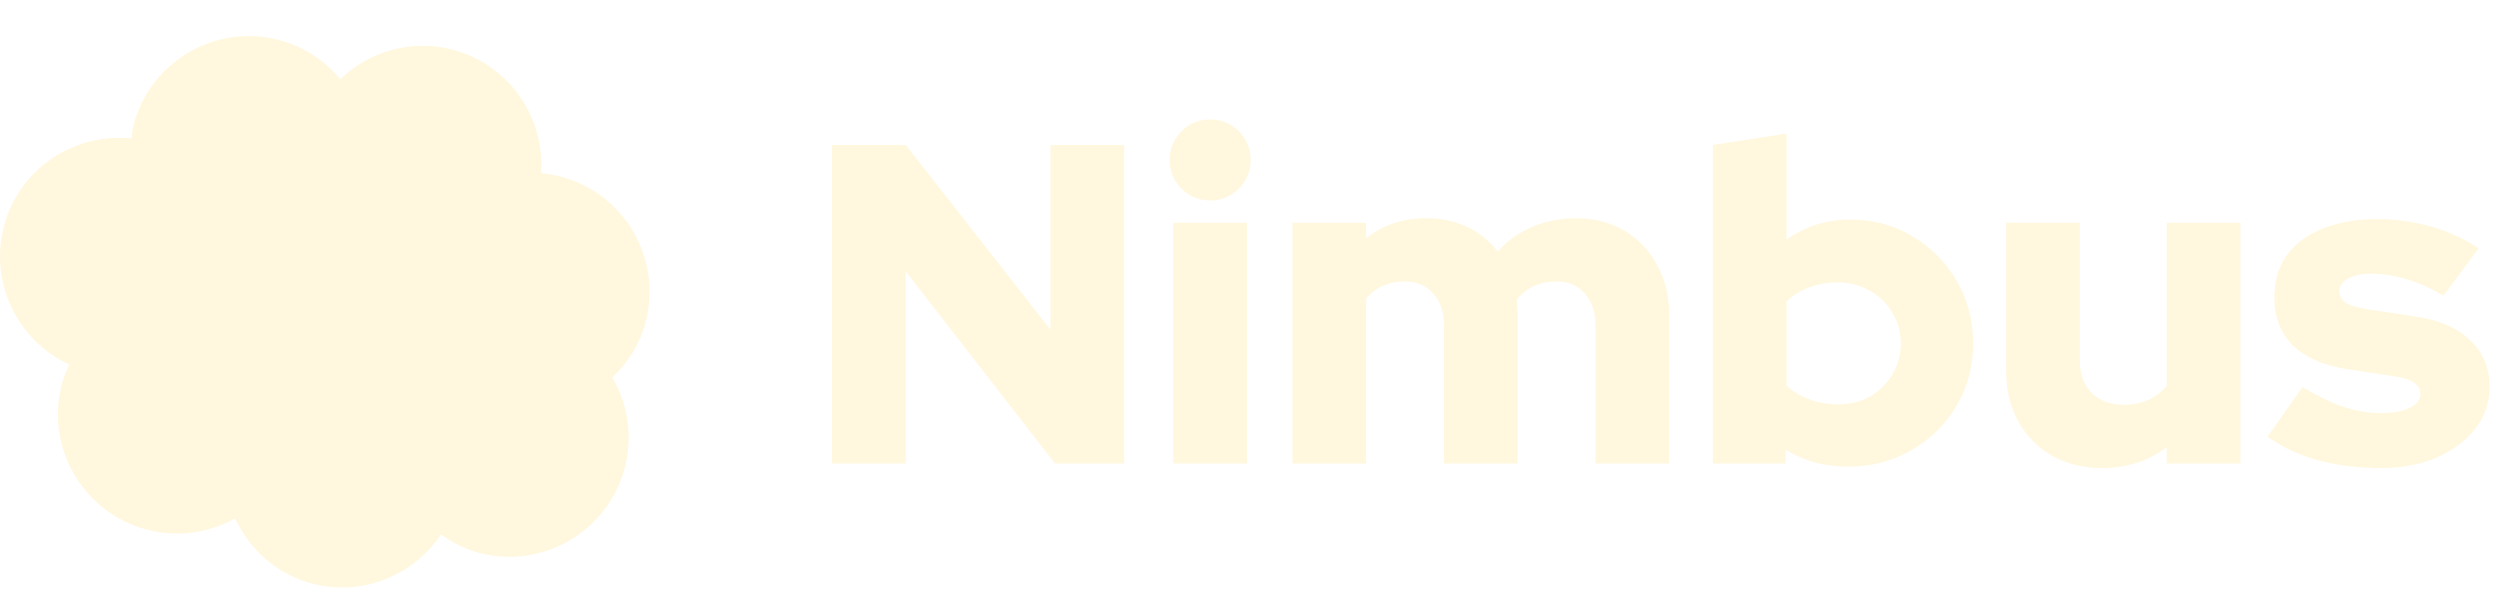
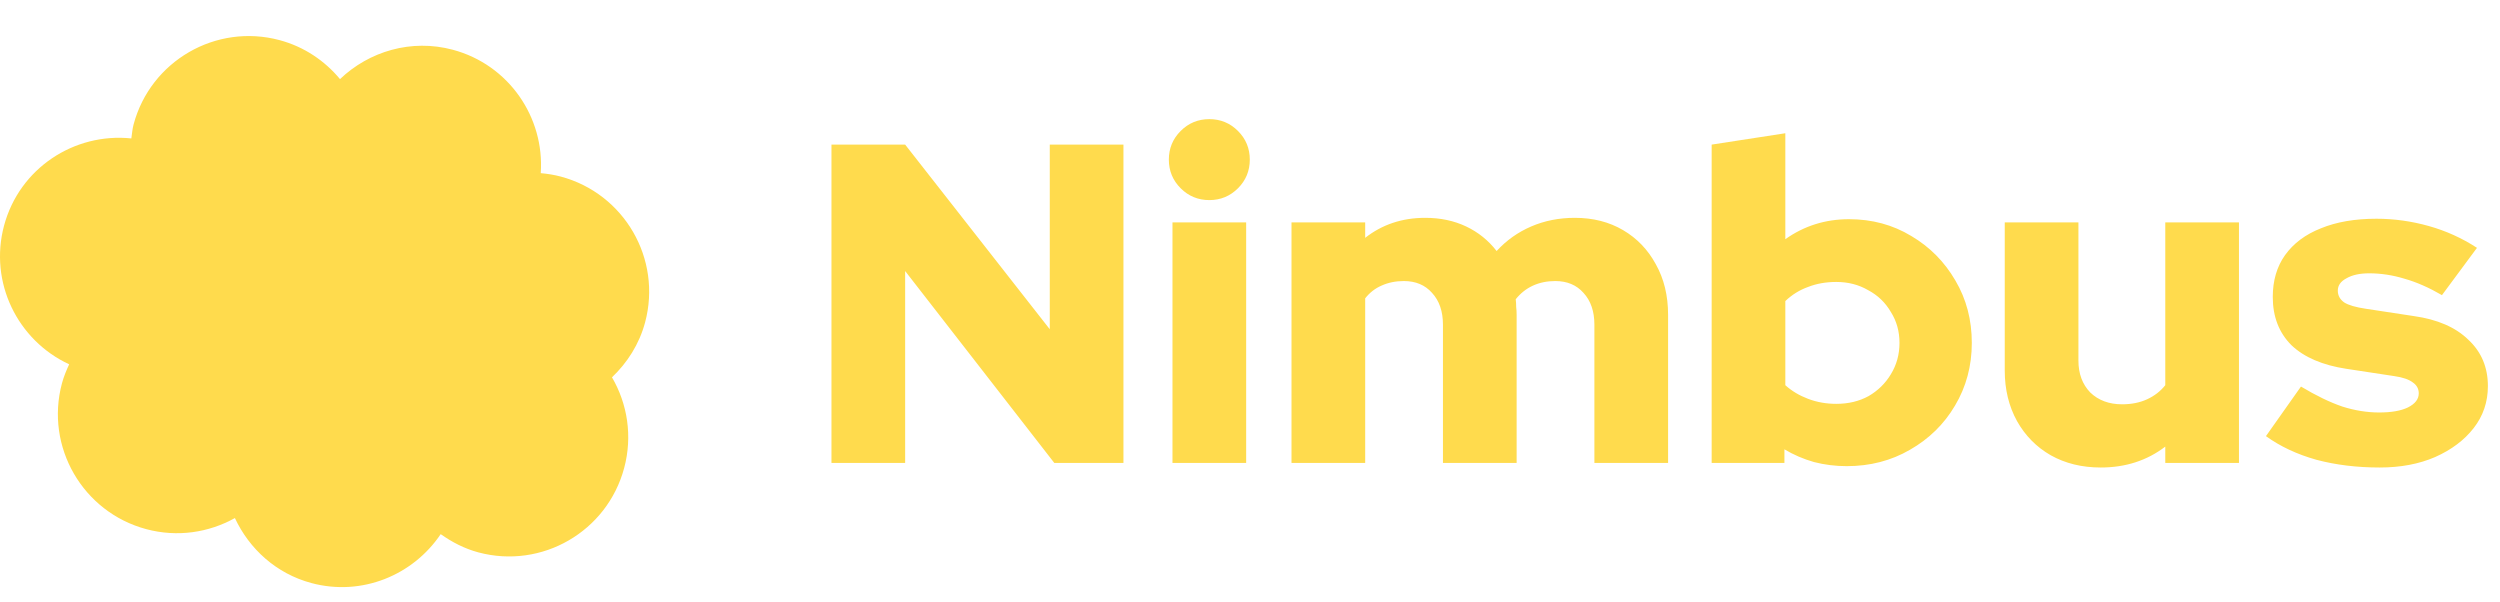
- <svg xmlns="http://www.w3.org/2000/svg" width="507" height="122" viewBox="0 0 507 122" fill="none">
-   <path d="M168.737 94V29.394H183.689L213.039 66.865V29.394H227.99V94H213.961L183.689 55.052V94H168.737ZM237.941 94V45.176H252.893V94H237.941ZM245.417 40.654C243.14 40.654 241.202 39.854 239.602 38.254C238.002 36.654 237.202 34.716 237.202 32.439C237.202 30.163 238.002 28.225 239.602 26.625C241.202 25.025 243.14 24.225 245.417 24.225C247.693 24.225 249.631 25.025 251.231 26.625C252.831 28.225 253.631 30.163 253.631 32.439C253.631 34.716 252.831 36.654 251.231 38.254C249.631 39.854 247.693 40.654 245.417 40.654ZM262.096 94V45.176H277.048V48.314C280.494 45.607 284.554 44.253 289.231 44.253C292.307 44.253 295.076 44.838 297.537 46.007C299.998 47.176 302.06 48.837 303.721 50.991C305.69 48.837 308.028 47.176 310.735 46.007C313.443 44.838 316.396 44.253 319.596 44.253C323.288 44.253 326.549 45.084 329.379 46.745C332.209 48.406 334.424 50.714 336.024 53.667C337.686 56.621 338.516 60.035 338.516 63.912V94H323.564V65.942C323.564 63.235 322.826 61.081 321.349 59.482C319.934 57.882 318.027 57.082 315.627 57.082C313.966 57.082 312.458 57.39 311.105 58.005C309.751 58.62 308.582 59.543 307.597 60.774C307.659 61.266 307.69 61.789 307.69 62.343C307.751 62.835 307.782 63.358 307.782 63.912V94H292.83V65.942C292.83 63.235 292.092 61.081 290.615 59.482C289.2 57.882 287.293 57.082 284.893 57.082C283.232 57.082 281.724 57.39 280.37 58.005C279.078 58.559 277.971 59.42 277.048 60.589V94H262.096ZM347.361 94V29.394L362.312 27.086V48.591C366.127 45.884 370.434 44.53 375.234 44.53C379.91 44.53 384.125 45.668 387.878 47.945C391.631 50.16 394.616 53.175 396.831 56.99C399.046 60.743 400.153 64.958 400.153 69.634C400.153 74.31 399.015 78.556 396.738 82.371C394.523 86.124 391.478 89.108 387.601 91.323C383.786 93.538 379.51 94.646 374.772 94.646C372.496 94.646 370.28 94.369 368.127 93.815C365.973 93.2 363.974 92.339 362.128 91.231V94H347.361ZM372.649 82.002C375.111 82.002 377.295 81.479 379.202 80.433C381.11 79.325 382.617 77.848 383.725 76.002C384.894 74.095 385.478 71.972 385.478 69.634C385.478 67.296 384.894 65.204 383.725 63.358C382.617 61.451 381.079 59.974 379.11 58.928C377.203 57.82 375.049 57.267 372.649 57.267C370.557 57.267 368.65 57.605 366.927 58.282C365.204 58.897 363.666 59.851 362.312 61.143V78.218C363.605 79.387 365.143 80.31 366.927 80.986C368.711 81.663 370.619 82.002 372.649 82.002ZM426.313 94.923C422.498 94.923 419.114 94.092 416.161 92.431C413.269 90.77 410.992 88.462 409.331 85.509C407.67 82.494 406.839 79.079 406.839 75.264V45.176H421.791V73.234C421.791 75.879 422.59 78.033 424.19 79.694C425.852 81.294 428.005 82.094 430.651 82.094C432.558 82.094 434.25 81.756 435.727 81.079C437.204 80.402 438.434 79.448 439.419 78.218V45.176H454.371V94H439.419V90.677C435.727 93.508 431.359 94.923 426.313 94.923ZM482.92 94.923C478.305 94.923 474.029 94.4 470.091 93.354C466.153 92.246 462.738 90.647 459.846 88.555L466.953 78.495C470.03 80.34 472.829 81.694 475.352 82.555C477.875 83.355 480.367 83.755 482.828 83.755C485.289 83.755 487.227 83.417 488.642 82.74C490.119 82.002 490.857 81.048 490.857 79.879C490.857 78.956 490.457 78.218 489.658 77.664C488.858 77.049 487.596 76.618 485.873 76.372L476.183 74.895C471.322 74.157 467.599 72.557 465.015 70.096C462.492 67.573 461.231 64.312 461.231 60.312C461.231 56.99 462.061 54.159 463.723 51.821C465.446 49.422 467.876 47.606 471.014 46.376C474.152 45.084 477.905 44.438 482.274 44.438C485.843 44.438 489.381 44.93 492.888 45.914C496.395 46.899 499.656 48.376 502.671 50.345L495.564 59.943C492.919 58.405 490.396 57.297 487.996 56.621C485.597 55.882 483.197 55.513 480.797 55.513C478.89 55.513 477.352 55.852 476.183 56.528C475.013 57.144 474.429 57.974 474.429 59.02C474.429 60.005 474.86 60.805 475.721 61.42C476.582 61.974 478.059 62.404 480.151 62.712L489.842 64.189C494.641 64.866 498.333 66.465 500.918 68.988C503.563 71.449 504.886 74.587 504.886 78.402C504.886 81.602 503.932 84.432 502.025 86.893C500.118 89.355 497.503 91.323 494.18 92.8C490.919 94.215 487.166 94.923 482.92 94.923Z" fill="#FFF8DE" />
-   <path d="M91.898 10.098C83.45 7.834 74.901 10.425 68.999 16.052C65.915 12.346 61.74 9.486 56.732 8.144C43.843 4.69 30.565 12.356 27.111 25.245C26.858 26.192 26.791 27.145 26.655 28.092C15.048 26.885 3.942 34.151 0.826 45.78C-2.262 57.303 3.564 69.085 14.036 73.929C13.467 75.163 12.936 76.435 12.572 77.792C9.119 90.681 16.793 103.93 29.681 107.384C35.994 109.075 42.374 108.082 47.67 105.133C50.589 111.377 56.031 116.403 63.205 118.325C73.44 121.068 83.827 116.723 89.434 108.396C91.706 110.004 94.23 111.334 97.074 112.096C109.963 115.55 123.212 107.876 126.666 94.987C128.403 88.506 127.328 81.947 124.193 76.572C127.296 73.613 129.724 69.866 130.914 65.425C134.368 52.536 126.694 39.286 113.805 35.833C112.448 35.47 111.089 35.265 109.736 35.141C110.538 23.822 103.264 13.143 91.898 10.098Z" fill="#FFF8DE" />
+ <svg xmlns="http://www.w3.org/2000/svg" width="270" height="65" viewBox="0 0 270 65" fill="none">
+   <path d="M89.799 50V15.618H97.756L113.375 35.559V15.618H121.332V50H113.867L97.756 29.272V50H89.799ZM126.628 50V24.017H134.585V50H126.628ZM130.607 21.61C129.395 21.61 128.363 21.184 127.512 20.333C126.661 19.482 126.235 18.45 126.235 17.238C126.235 16.027 126.661 14.995 127.512 14.144C128.363 13.293 129.395 12.867 130.607 12.867C131.818 12.867 132.85 13.293 133.701 14.144C134.552 14.995 134.978 16.027 134.978 17.238C134.978 18.45 134.552 19.482 133.701 20.333C132.85 21.184 131.818 21.61 130.607 21.61ZM139.483 50V24.017H147.44V25.687C149.274 24.246 151.435 23.526 153.924 23.526C155.561 23.526 157.034 23.837 158.344 24.459C159.654 25.081 160.751 25.965 161.635 27.111C162.683 25.965 163.927 25.081 165.368 24.459C166.809 23.837 168.381 23.526 170.083 23.526C172.048 23.526 173.784 23.968 175.29 24.852C176.796 25.736 177.975 26.964 178.826 28.535C179.71 30.107 180.153 31.925 180.153 33.988V50H172.195V35.068C172.195 33.627 171.803 32.481 171.017 31.63C170.263 30.779 169.248 30.353 167.971 30.353C167.087 30.353 166.285 30.517 165.565 30.844C164.844 31.172 164.222 31.663 163.698 32.318C163.731 32.58 163.747 32.858 163.747 33.153C163.78 33.415 163.796 33.693 163.796 33.988V50H155.839V35.068C155.839 33.627 155.446 32.481 154.66 31.63C153.907 30.779 152.892 30.353 151.615 30.353C150.731 30.353 149.929 30.517 149.208 30.844C148.521 31.139 147.931 31.597 147.44 32.219V50H139.483ZM184.859 50V15.618L192.816 14.39V25.834C194.847 24.393 197.139 23.673 199.693 23.673C202.182 23.673 204.425 24.279 206.422 25.49C208.42 26.669 210.008 28.274 211.186 30.304C212.365 32.301 212.955 34.544 212.955 37.033C212.955 39.522 212.349 41.781 211.137 43.811C209.959 45.809 208.338 47.397 206.275 48.576C204.245 49.754 201.969 50.344 199.447 50.344C198.236 50.344 197.057 50.197 195.911 49.902C194.765 49.574 193.701 49.116 192.718 48.526V50H184.859ZM198.318 43.615C199.627 43.615 200.79 43.336 201.805 42.78C202.82 42.19 203.622 41.404 204.212 40.422C204.834 39.407 205.145 38.277 205.145 37.033C205.145 35.789 204.834 34.675 204.212 33.693C203.622 32.678 202.804 31.892 201.756 31.335C200.741 30.746 199.595 30.451 198.318 30.451C197.204 30.451 196.189 30.631 195.272 30.991C194.355 31.319 193.537 31.826 192.816 32.514V41.601C193.504 42.223 194.323 42.714 195.272 43.074C196.222 43.435 197.237 43.615 198.318 43.615ZM226.877 50.491C224.846 50.491 223.045 50.049 221.474 49.165C219.935 48.281 218.723 47.053 217.839 45.481C216.955 43.877 216.513 42.059 216.513 40.029V24.017H224.47V38.949C224.47 40.357 224.895 41.503 225.747 42.387C226.631 43.238 227.777 43.664 229.185 43.664C230.2 43.664 231.101 43.484 231.887 43.123C232.672 42.763 233.327 42.256 233.851 41.601V24.017H241.808V50H233.851V48.232C231.887 49.738 229.562 50.491 226.877 50.491ZM257.002 50.491C254.546 50.491 252.27 50.213 250.174 49.656C248.079 49.067 246.261 48.215 244.722 47.102L248.504 41.748C250.142 42.731 251.632 43.451 252.974 43.909C254.317 44.335 255.643 44.548 256.953 44.548C258.263 44.548 259.294 44.368 260.047 44.008C260.833 43.615 261.226 43.107 261.226 42.485C261.226 41.994 261.013 41.601 260.587 41.306C260.162 40.979 259.49 40.749 258.574 40.618L253.416 39.833C250.829 39.44 248.848 38.588 247.473 37.279C246.13 35.936 245.459 34.2 245.459 32.072C245.459 30.304 245.901 28.797 246.785 27.553C247.702 26.276 248.996 25.31 250.666 24.655C252.336 23.968 254.333 23.624 256.658 23.624C258.557 23.624 260.44 23.886 262.307 24.41C264.173 24.934 265.908 25.72 267.513 26.767L263.731 31.876C262.323 31.057 260.98 30.468 259.703 30.107C258.426 29.714 257.149 29.518 255.872 29.518C254.857 29.518 254.038 29.698 253.416 30.058C252.794 30.386 252.483 30.828 252.483 31.384C252.483 31.908 252.712 32.334 253.171 32.661C253.629 32.956 254.415 33.185 255.528 33.349L260.686 34.135C263.24 34.495 265.204 35.346 266.58 36.689C267.988 37.999 268.692 39.669 268.692 41.699C268.692 43.402 268.184 44.908 267.169 46.218C266.154 47.528 264.762 48.576 262.994 49.361C261.259 50.115 259.261 50.491 257.002 50.491Z" fill="#FFDB4D" />
+   <path d="M48.907 5.374C44.411 4.169 39.861 5.548 36.72 8.543C35.079 6.57 32.857 5.048 30.192 4.334C23.332 2.496 16.266 6.576 14.428 13.435C14.293 13.939 14.258 14.446 14.185 14.95C8.008 14.308 2.098 18.175 0.439 24.363C-1.204 30.496 1.897 36.766 7.47 39.344C7.167 40.001 6.884 40.678 6.691 41.4C4.853 48.259 8.937 55.31 15.796 57.148C19.156 58.048 22.551 57.519 25.369 55.95C26.923 59.273 29.819 61.948 33.636 62.971C39.084 64.43 44.611 62.118 47.595 57.687C48.804 58.542 50.148 59.25 51.661 59.656C58.52 61.494 65.572 57.41 67.409 50.55C68.334 47.101 67.762 43.611 66.094 40.75C67.745 39.176 69.037 37.181 69.67 34.818C71.508 27.959 67.424 20.908 60.565 19.07C59.843 18.876 59.12 18.767 58.4 18.701C58.827 12.678 54.955 6.995 48.907 5.374Z" fill="#FFDB4D" />
</svg>
